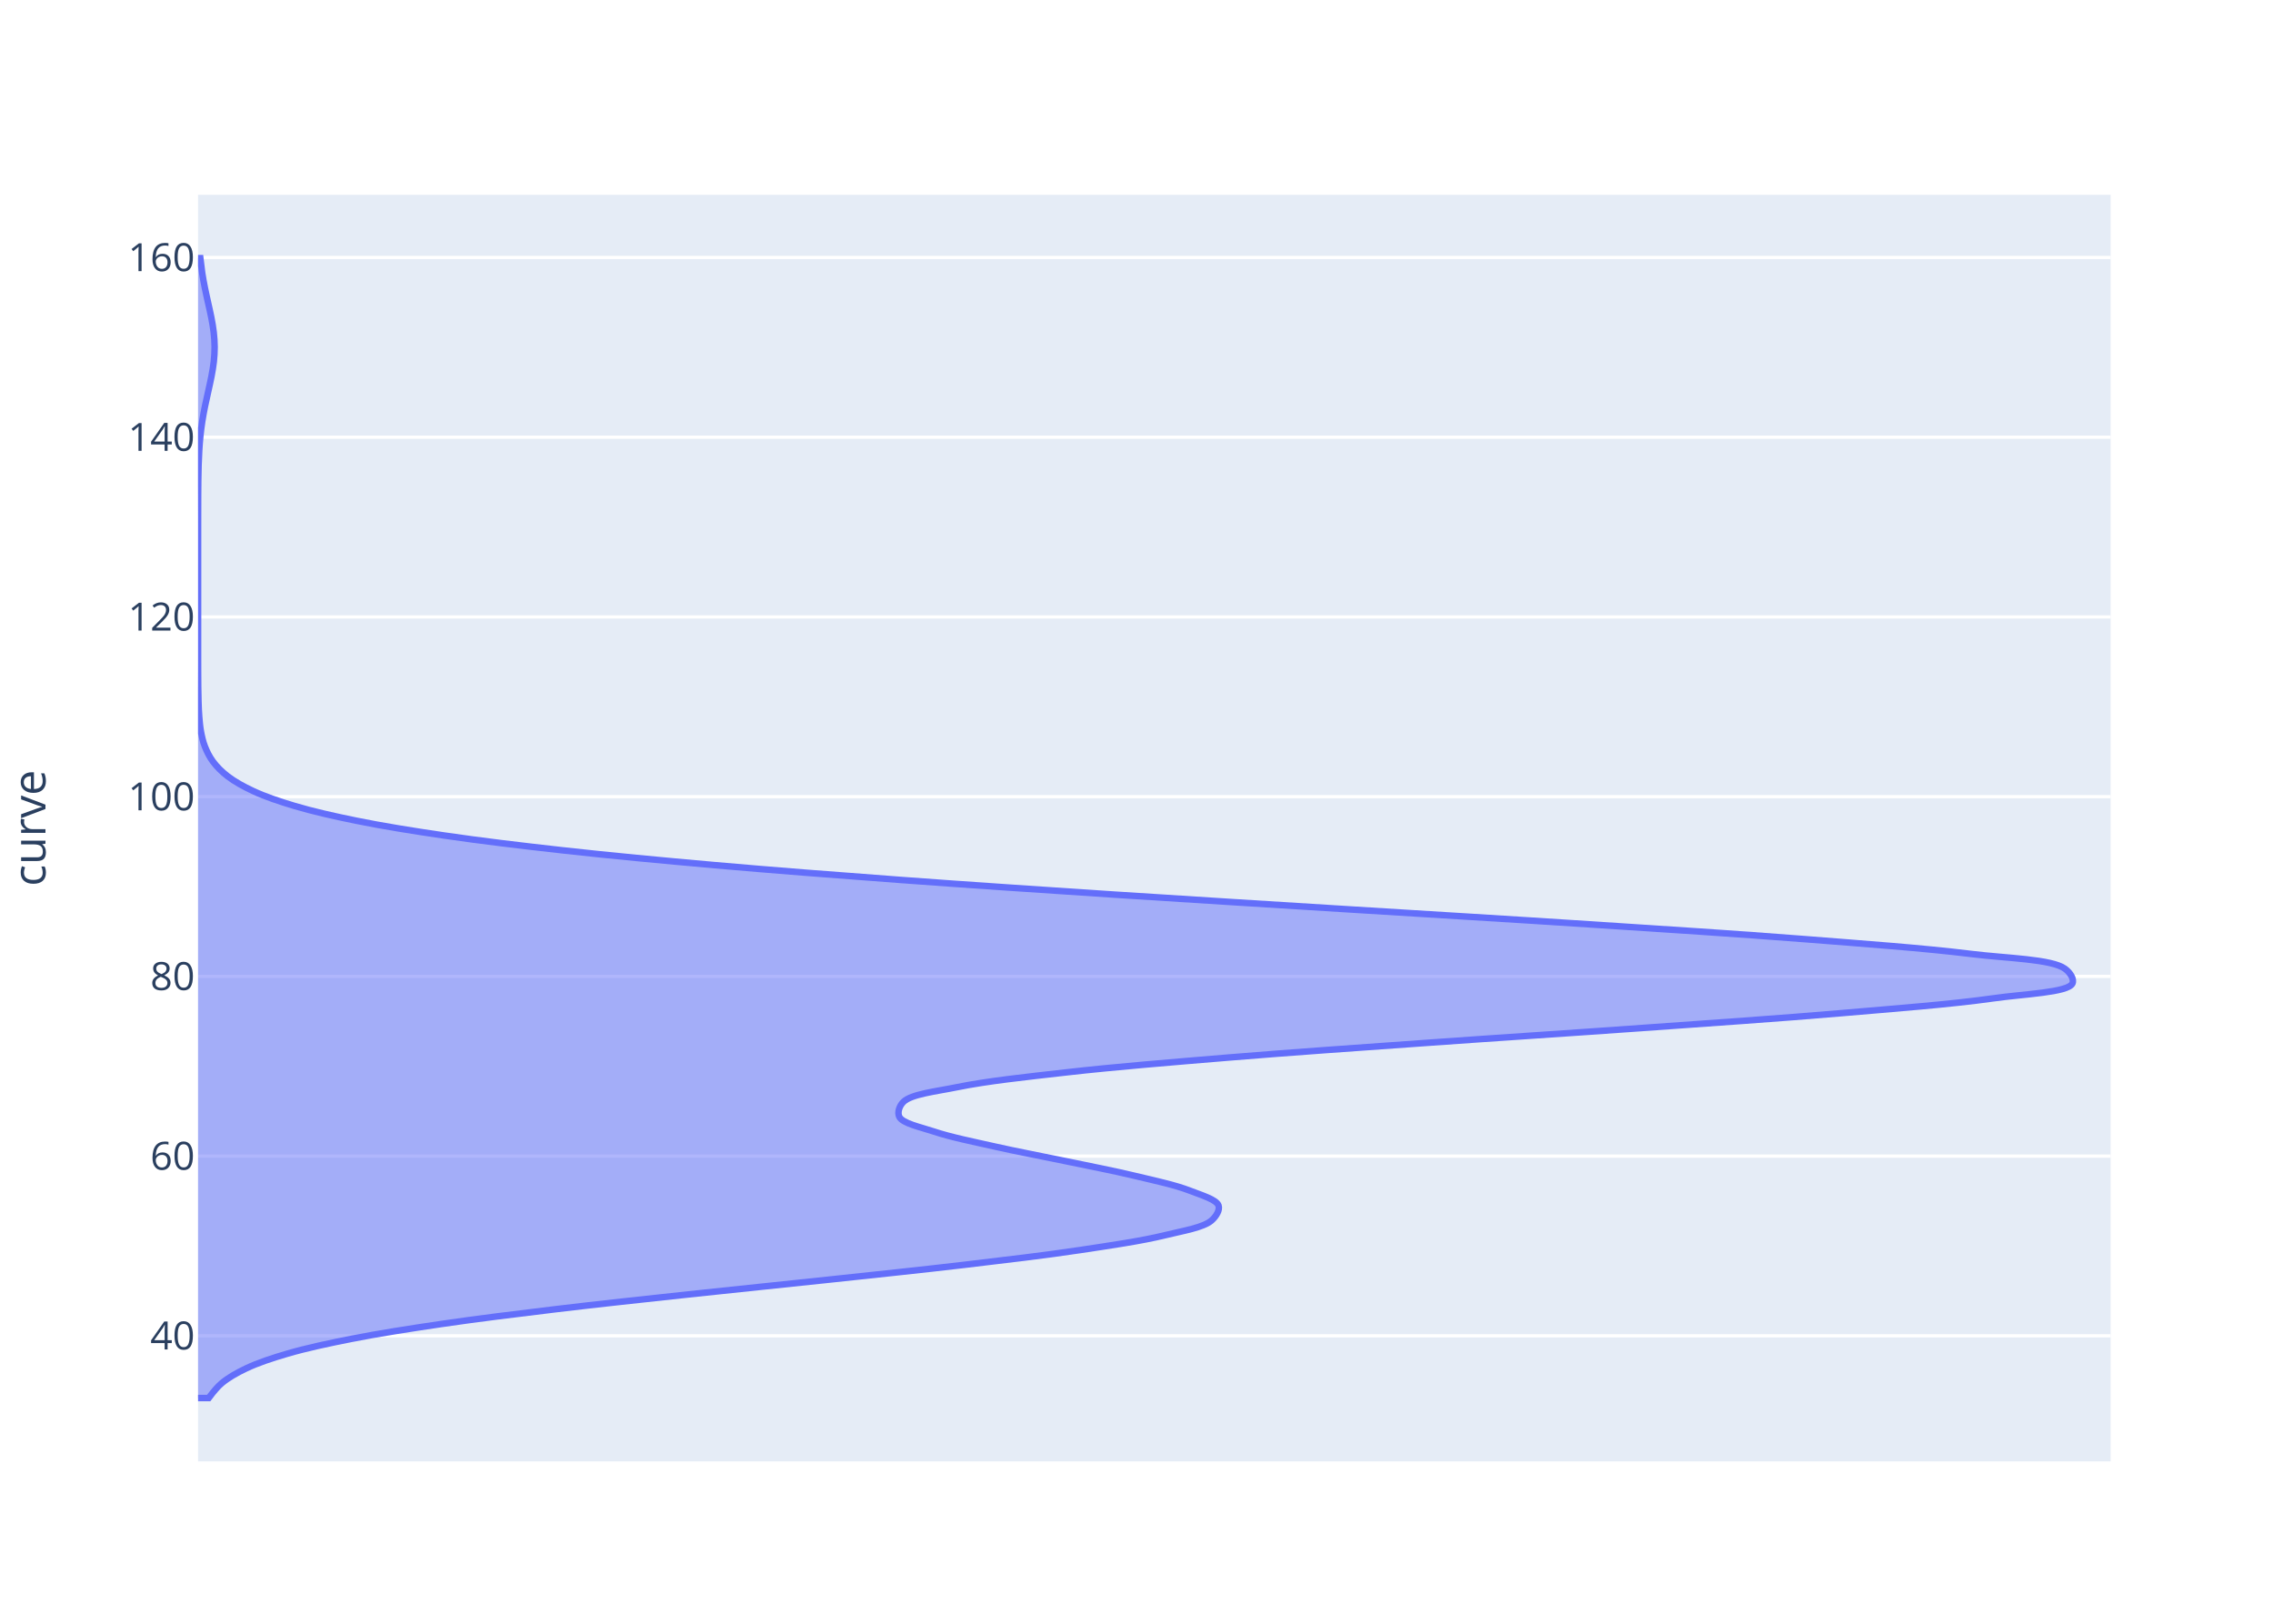
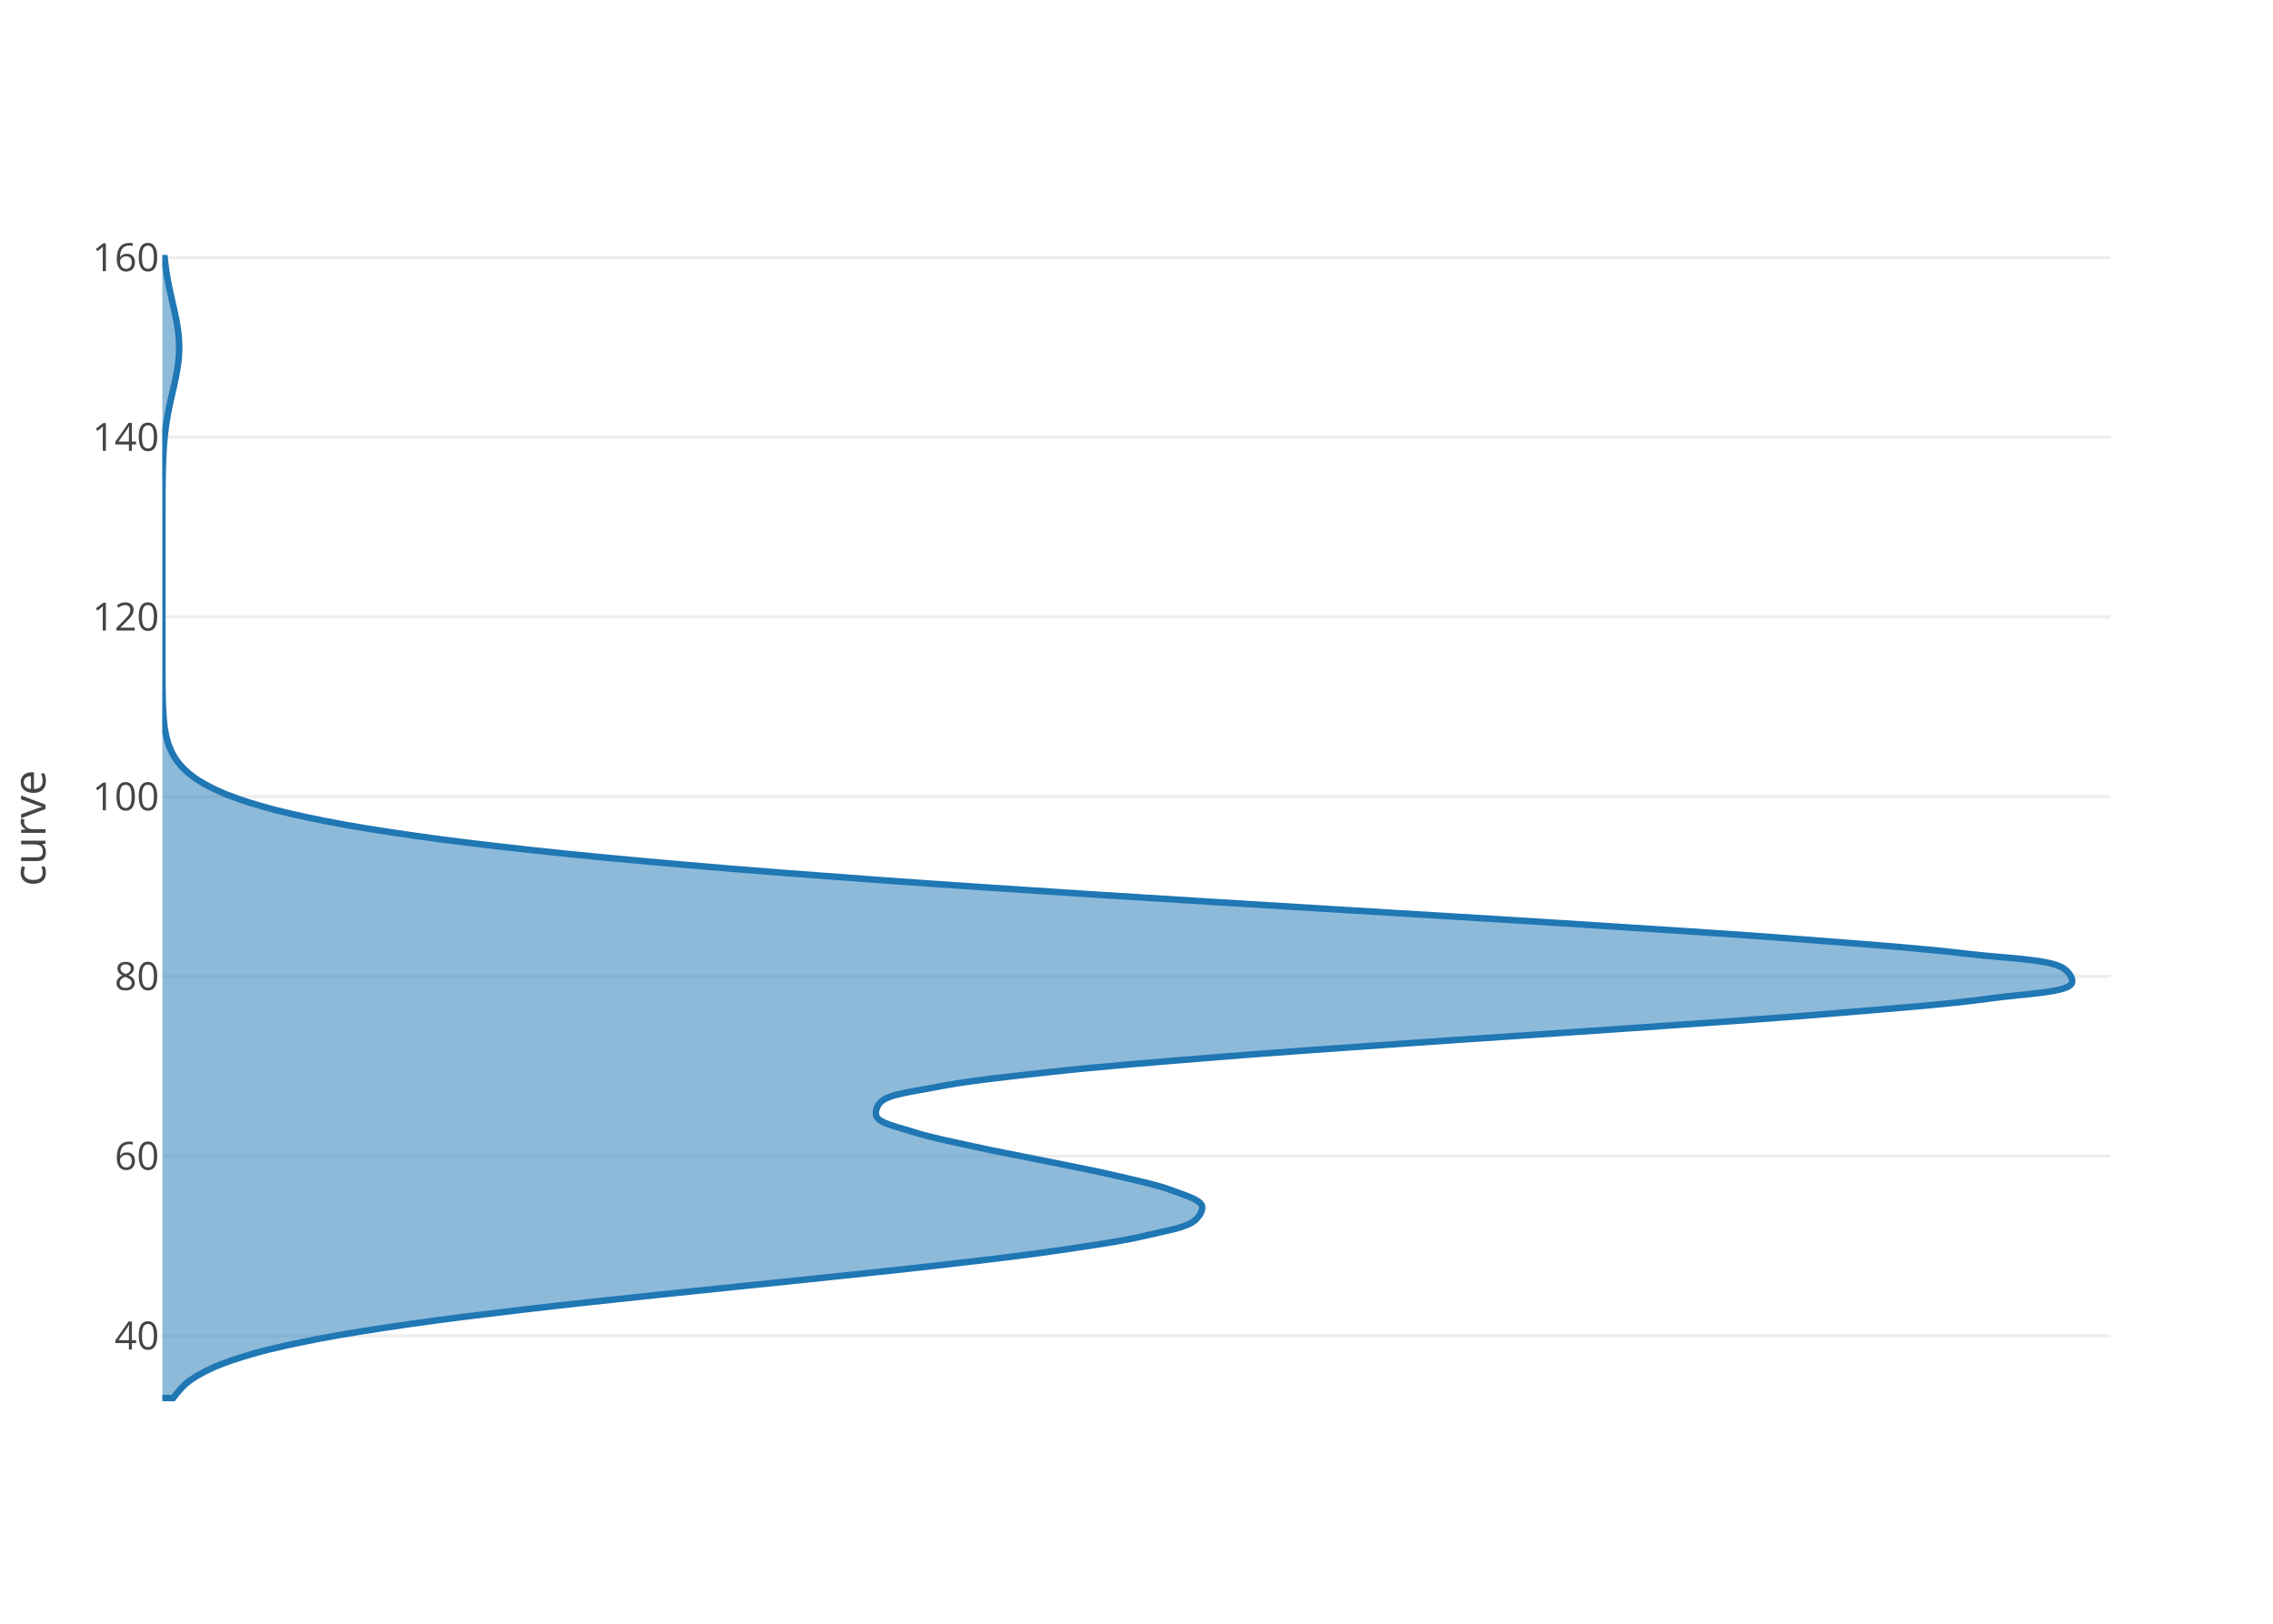
<svg xmlns="http://www.w3.org/2000/svg" class="main-svg" width="700" height="500" viewBox="0 0 700 500">
  <rect x="0" y="0" width="700" height="500" style="fill: rgb(255, 255, 255); fill-opacity: 1;" />
  <defs id="id-1">
    <g class="clips">
      <clipPath id="id-2" class="plotclip">
-         <rect width="589" height="390" />
+         <rect width="600" height="390" />
      </clipPath>
      <clipPath class="axesclip" id="id-3">
-         <rect x="61" y="0" width="589" height="500" />
+         <rect x="50" y="0" width="600" height="500" />
      </clipPath>
      <clipPath class="axesclip" id="id-4">
        <rect x="0" y="60" width="700" height="390" />
      </clipPath>
      <clipPath class="axesclip" id="id-5">
-         <rect x="61" y="60" width="589" height="390" />
+         <rect x="50" y="60" width="600" height="390" />
      </clipPath>
    </g>
    <g class="gradients" />
  </defs>
-   <g class="bglayer">
-     <rect class="bg" x="61" y="60" width="589" height="390" style="fill: rgb(229, 236, 246); fill-opacity: 1; stroke-width: 0;" />
-   </g>
+   <g class="bglayer" />
  <g class="layer-below">
    <g class="imagelayer" />
    <g class="shapelayer" />
  </g>
  <g class="cartesianlayer">
    <g class="subplot xy">
      <g class="layer-subplot">
        <g class="shapelayer" />
        <g class="imagelayer" />
      </g>
      <g class="gridlayer">
        <g class="x" />
        <g class="y">
-           <path class="ygrid crisp" transform="translate(0,411.34)" d="M61,0h589" style="stroke: rgb(255, 255, 255); stroke-opacity: 1; stroke-width: 1px;" />
-           <path class="ygrid crisp" transform="translate(0,356)" d="M61,0h589" style="stroke: rgb(255, 255, 255); stroke-opacity: 1; stroke-width: 1px;" />
-           <path class="ygrid crisp" transform="translate(0,300.66)" d="M61,0h589" style="stroke: rgb(255, 255, 255); stroke-opacity: 1; stroke-width: 1px;" />
-           <path class="ygrid crisp" transform="translate(0,245.32)" d="M61,0h589" style="stroke: rgb(255, 255, 255); stroke-opacity: 1; stroke-width: 1px;" />
-           <path class="ygrid crisp" transform="translate(0,189.97)" d="M61,0h589" style="stroke: rgb(255, 255, 255); stroke-opacity: 1; stroke-width: 1px;" />
-           <path class="ygrid crisp" transform="translate(0,134.63)" d="M61,0h589" style="stroke: rgb(255, 255, 255); stroke-opacity: 1; stroke-width: 1px;" />
-           <path class="ygrid crisp" transform="translate(0,79.29)" d="M61,0h589" style="stroke: rgb(255, 255, 255); stroke-opacity: 1; stroke-width: 1px;" />
+           <path class="ygrid crisp" transform="translate(0,411.34)" d="M50,0h600" style="stroke: rgb(238, 238, 238); stroke-opacity: 1; stroke-width: 1px;" />
+           <path class="ygrid crisp" transform="translate(0,356)" d="M50,0h600" style="stroke: rgb(238, 238, 238); stroke-opacity: 1; stroke-width: 1px;" />
+           <path class="ygrid crisp" transform="translate(0,300.66)" d="M50,0h600" style="stroke: rgb(238, 238, 238); stroke-opacity: 1; stroke-width: 1px;" />
+           <path class="ygrid crisp" transform="translate(0,245.32)" d="M50,0h600" style="stroke: rgb(238, 238, 238); stroke-opacity: 1; stroke-width: 1px;" />
+           <path class="ygrid crisp" transform="translate(0,189.97)" d="M50,0h600" style="stroke: rgb(238, 238, 238); stroke-opacity: 1; stroke-width: 1px;" />
+           <path class="ygrid crisp" transform="translate(0,134.63)" d="M50,0h600" style="stroke: rgb(238, 238, 238); stroke-opacity: 1; stroke-width: 1px;" />
+           <path class="ygrid crisp" transform="translate(0,79.29)" d="M50,0h600" style="stroke: rgb(238, 238, 238); stroke-opacity: 1; stroke-width: 1px;" />
        </g>
      </g>
      <g class="zerolinelayer" />
      <path class="xlines-below" />
      <path class="ylines-below" />
      <g class="overlines-below" />
      <g class="xaxislayer-below" />
      <g class="yaxislayer-below" />
      <g class="overaxes-below" />
-       <g class="plot" transform="translate(61,60)" clip-path="url('#id-2')">
+       <g class="plot" transform="translate(50,60)" clip-path="url('#id-2')">
        <g class="violinlayer mlayer">
          <g class="trace violins" style="opacity: 1;">
-             <path class="violin" d="M0,370.5L3.27,370.5Q5.6,367.34 7.27,365.94C9.28,364.25 11.87,362.77 14.79,361.38C18.41,359.66 22.8,358.21 27.56,356.82C33.37,355.12 40.12,353.68 47.26,352.27C55.66,350.61 65.09,349.15 74.87,347.71C85.88,346.09 97.89,344.62 110.08,343.15C123.21,341.57 137.17,340.09 151.02,338.59C165.27,337.05 180.09,335.57 194.4,334.03C208.43,332.52 222.71,331.05 236.05,329.47C248.4,328.01 260.77,326.57 271.71,324.92C281.1,323.5 290.45,322.16 297.8,320.36C303.34,319 309.61,318.02 312.14,315.8C313.6,314.51 314.72,312.58 314.27,311.24C313.64,309.37 309.01,308.04 305.54,306.68C300.91,304.87 294.64,303.56 288.66,302.12C281.96,300.5 274.42,299.07 267.22,297.56C259.92,296.03 252.18,294.6 245.17,293.01C238.72,291.55 231.93,290.21 226.66,288.45C222.54,287.08 216.94,285.94 215.95,283.89C215.32,282.58 215.92,280.6 217.19,279.33C219.61,276.9 227.23,276.11 233.78,274.77C242.99,272.89 255.12,271.61 267.46,270.21C282.42,268.51 299.75,267.11 317.23,265.66C336.67,264.05 357.94,262.59 378.84,261.1C400.48,259.55 423.33,258.09 444.93,256.54C465.72,255.05 487.11,253.62 506.13,251.98C522.76,250.55 539.81,249.27 552.84,247.42C562.31,246.07 575.84,245.64 577.22,242.86C577.84,241.6 576.66,239.57 574.94,238.31C570.82,235.3 557.07,235.11 546.04,233.75C531.41,231.95 512.98,230.62 494.79,229.19C474.1,227.56 451.09,226.11 428.43,224.63C404.63,223.07 379.58,221.59 355.24,220.07C331.01,218.55 306.35,217.06 282.7,215.51C260.06,214.02 237.57,212.53 216.26,210.95C196.47,209.48 177.15,208 159.05,206.4C142.67,204.95 126.88,203.47 112.27,201.84C99.35,200.4 87.04,198.93 75.8,197.28C66.09,195.86 56.93,194.39 48.72,192.72C41.78,191.31 35.32,189.85 29.66,188.16C24.97,186.76 20.66,185.3 17,183.6C14,182.2 11.31,180.72 9.13,179.05C7.29,177.64 5.77,176.1 4.57,174.49C3.5,173.04 2.74,171.49 2.12,169.93C1.53,168.44 1.19,166.9 0.9,165.37C0.61,163.86 0.49,162.33 0.36,160.81C0.23,159.29 0.18,157.77 0.13,156.25C0.08,154.73 0.06,153.21 0.04,151.69C0.02,150.17 0.02,148.66 0.01,147.14C0,145.62 0,144.1 0,142.58C0,141.06 0,139.54 0,138.02C0,136.5 0,134.98 0,133.46C0,131.94 0,130.42 0,128.9C0,127.38 0,125.86 0,124.34C0,122.82 0,121.31 0,119.79C0,118.27 0,116.75 0,115.23C0,113.71 0,112.19 0,110.67C0,109.15 0,107.63 0,106.11C0,104.59 0,103.07 0,101.55C0,100.03 0.01,98.51 0.01,96.99C0.01,95.47 0.01,93.96 0.02,92.44C0.03,90.92 0.04,89.4 0.06,87.88C0.08,86.36 0.1,84.84 0.15,83.32C0.2,81.8 0.26,80.28 0.35,78.76C0.44,77.24 0.55,75.72 0.71,74.2C0.87,72.68 1.06,71.16 1.3,69.64C1.54,68.12 1.83,66.6 2.13,65.08C2.44,63.56 2.8,62.05 3.13,60.53C3.46,59.01 3.82,57.49 4.11,55.97C4.39,54.45 4.67,52.93 4.84,51.41C5,49.89 5.1,48.37 5.1,46.85C5.1,45.33 4.98,43.81 4.81,42.29C4.64,40.77 4.36,39.25 4.07,37.73C3.78,36.21 3.41,34.7 3.08,33.18C2.75,31.66 2.39,30.14 2.09,28.62C1.79,27.1 1.5,25.58 1.27,24.06Q1.04,22.54 0.69,19.5L0,19.5" style="vector-effect: non-scaling-stroke; stroke-width: 2px; stroke: rgb(99, 110, 250); stroke-opacity: 1; fill: rgb(99, 110, 250); fill-opacity: 0.5;" />
+             <path class="violin" d="M0,370.5L3.33,370.5Q5.71,367.34 7.41,365.94C9.46,364.25 12.09,362.77 15.06,361.38C18.75,359.65 23.23,358.21 28.08,356.82C34,355.12 40.87,353.68 48.14,352.27C56.7,350.61 66.3,349.15 76.26,347.71C87.48,346.09 99.72,344.62 112.13,343.15C125.5,341.57 139.73,340.09 153.84,338.59C168.36,337.05 183.45,335.57 198.03,334.03C212.32,332.52 226.87,331.05 240.46,329.47C253.04,328.01 265.63,326.57 276.78,324.92C286.35,323.5 295.87,322.16 303.36,320.36C309.01,319 315.39,318.04 317.97,315.8C319.45,314.52 320.59,312.58 320.14,311.24C319.5,309.36 314.78,308.04 311.24,306.68C306.53,304.87 300.15,303.56 294.06,302.12C287.23,300.5 279.55,299.07 272.21,297.56C264.78,296.03 256.89,294.6 249.75,293.01C243.18,291.55 236.27,290.21 230.9,288.45C226.7,287.08 220.98,285.95 219.98,283.89C219.35,282.59 219.96,280.6 221.24,279.33C223.7,276.89 231.48,276.11 238.15,274.77C247.53,272.89 259.89,271.61 272.45,270.21C287.69,268.51 305.34,267.11 323.15,265.66C342.95,264.05 364.62,262.59 385.91,261.1C407.96,259.55 431.23,258.09 453.24,256.54C474.42,255.05 496.21,253.62 515.58,251.98C532.52,250.55 549.89,249.27 563.16,247.42C572.81,246.07 586.62,245.66 588,242.86C588.62,241.6 587.42,239.57 585.68,238.31C581.49,235.27 567.48,235.11 556.24,233.75C541.34,231.95 522.56,230.62 504.03,229.19C482.96,227.56 459.52,226.11 436.43,224.63C412.19,223.07 386.68,221.59 361.88,220.07C337.19,218.55 312.07,217.06 287.98,215.51C264.92,214.02 242.01,212.53 220.3,210.95C200.14,209.48 180.46,208 162.02,206.4C145.33,204.95 129.26,203.47 114.37,201.84C101.21,200.4 88.67,198.93 77.22,197.28C67.32,195.86 58,194.39 49.63,192.72C42.56,191.31 35.98,189.85 30.21,188.16C25.43,186.76 21.04,185.3 17.32,183.6C14.26,182.2 11.52,180.73 9.3,179.05C7.43,177.64 5.87,176.11 4.65,174.49C3.56,173.05 2.79,171.49 2.16,169.93C1.56,168.44 1.22,166.9 0.92,165.37C0.62,163.86 0.49,162.33 0.36,160.81C0.23,159.29 0.18,157.77 0.13,156.25C0.08,154.73 0.06,153.21 0.04,151.69C0.02,150.17 0.02,148.66 0.01,147.14C0,145.62 0,144.1 0,142.58C0,141.06 0,139.54 0,138.02C0,136.5 0,134.98 0,133.46C0,131.94 0,130.42 0,128.9C0,127.38 0,125.86 0,124.34C0,122.82 0,121.31 0,119.79C0,118.27 0,116.75 0,115.23C0,113.71 0,112.19 0,110.67C0,109.15 0,107.63 0,106.11C0,104.59 0,103.07 0,101.55C0,100.03 0.01,98.51 0.01,96.99C0.01,95.47 0.01,93.96 0.02,92.44C0.03,90.92 0.04,89.4 0.06,87.88C0.08,86.36 0.11,84.84 0.16,83.32C0.21,81.8 0.27,80.28 0.36,78.76C0.46,77.24 0.57,75.72 0.73,74.2C0.89,72.68 1.09,71.16 1.33,69.64C1.57,68.12 1.86,66.6 2.17,65.08C2.48,63.56 2.85,62.05 3.19,60.53C3.53,59.01 3.9,57.49 4.19,55.97C4.48,54.45 4.76,52.93 4.93,51.41C5.1,49.89 5.19,48.37 5.19,46.85C5.19,45.33 5.07,43.81 4.9,42.29C4.72,40.77 4.43,39.25 4.14,37.73C3.85,36.21 3.47,34.7 3.14,33.18C2.8,31.66 2.44,30.14 2.13,28.62C1.82,27.1 1.53,25.58 1.29,24.06Q1.05,22.54 0.7,19.5L0,19.5" style="vector-effect: non-scaling-stroke; stroke-width: 2px; stroke: rgb(31, 119, 180); stroke-opacity: 1; fill: rgb(31, 119, 180); fill-opacity: 0.5;" />
          </g>
        </g>
      </g>
      <g class="overplot" />
      <path class="xlines-above crisp" d="M0,0" style="fill: none;" />
      <path class="ylines-above crisp" d="M0,0" style="fill: none;" />
      <g class="overlines-above" />
      <g class="xaxislayer-above">
        <g class="xtick">
-           <text text-anchor="middle" x="0" y="463" transform="translate(61,0)" style="font-family: 'Open Sans', verdana, arial, sans-serif; font-size: 12px; fill: rgb(42, 63, 95); fill-opacity: 1; white-space: pre;">
+           <text text-anchor="middle" x="0" y="463" transform="translate(50,0)" style="font-family: 'Open Sans', verdana, arial, sans-serif; font-size: 12px; fill: rgb(68, 68, 68); fill-opacity: 1; white-space: pre;">
</text>
        </g>
      </g>
      <g class="yaxislayer-above">
        <g class="ytick">
-           <text text-anchor="end" x="60" y="4.2" transform="translate(0,411.34)" style="font-family: 'Open Sans', verdana, arial, sans-serif; font-size: 12px; fill: rgb(42, 63, 95); fill-opacity: 1; white-space: pre;">
+           <text text-anchor="end" x="49" y="4.2" transform="translate(0,411.34)" style="font-family: 'Open Sans', verdana, arial, sans-serif; font-size: 12px; fill: rgb(68, 68, 68); fill-opacity: 1; white-space: pre;">
40</text>
        </g>
        <g class="ytick">
-           <text text-anchor="end" x="60" y="4.2" transform="translate(0,356)" style="font-family: 'Open Sans', verdana, arial, sans-serif; font-size: 12px; fill: rgb(42, 63, 95); fill-opacity: 1; white-space: pre;">
+           <text text-anchor="end" x="49" y="4.2" transform="translate(0,356)" style="font-family: 'Open Sans', verdana, arial, sans-serif; font-size: 12px; fill: rgb(68, 68, 68); fill-opacity: 1; white-space: pre;">
60</text>
        </g>
        <g class="ytick">
-           <text text-anchor="end" x="60" y="4.2" transform="translate(0,300.66)" style="font-family: 'Open Sans', verdana, arial, sans-serif; font-size: 12px; fill: rgb(42, 63, 95); fill-opacity: 1; white-space: pre;">
+           <text text-anchor="end" x="49" y="4.2" transform="translate(0,300.66)" style="font-family: 'Open Sans', verdana, arial, sans-serif; font-size: 12px; fill: rgb(68, 68, 68); fill-opacity: 1; white-space: pre;">
80</text>
        </g>
        <g class="ytick">
-           <text text-anchor="end" x="60" y="4.2" transform="translate(0,245.32)" style="font-family: 'Open Sans', verdana, arial, sans-serif; font-size: 12px; fill: rgb(42, 63, 95); fill-opacity: 1; white-space: pre;">
+           <text text-anchor="end" x="49" y="4.2" transform="translate(0,245.32)" style="font-family: 'Open Sans', verdana, arial, sans-serif; font-size: 12px; fill: rgb(68, 68, 68); fill-opacity: 1; white-space: pre;">
100</text>
        </g>
        <g class="ytick">
-           <text text-anchor="end" x="60" y="4.2" transform="translate(0,189.97)" style="font-family: 'Open Sans', verdana, arial, sans-serif; font-size: 12px; fill: rgb(42, 63, 95); fill-opacity: 1; white-space: pre;">
+           <text text-anchor="end" x="49" y="4.2" transform="translate(0,189.97)" style="font-family: 'Open Sans', verdana, arial, sans-serif; font-size: 12px; fill: rgb(68, 68, 68); fill-opacity: 1; white-space: pre;">
120</text>
        </g>
        <g class="ytick">
-           <text text-anchor="end" x="60" y="4.2" transform="translate(0,134.63)" style="font-family: 'Open Sans', verdana, arial, sans-serif; font-size: 12px; fill: rgb(42, 63, 95); fill-opacity: 1; white-space: pre;">
+           <text text-anchor="end" x="49" y="4.2" transform="translate(0,134.63)" style="font-family: 'Open Sans', verdana, arial, sans-serif; font-size: 12px; fill: rgb(68, 68, 68); fill-opacity: 1; white-space: pre;">
140</text>
        </g>
        <g class="ytick">
-           <text text-anchor="end" x="60" y="4.2" transform="translate(0,79.29)" style="font-family: 'Open Sans', verdana, arial, sans-serif; font-size: 12px; fill: rgb(42, 63, 95); fill-opacity: 1; white-space: pre;">
+           <text text-anchor="end" x="49" y="4.2" transform="translate(0,79.29)" style="font-family: 'Open Sans', verdana, arial, sans-serif; font-size: 12px; fill: rgb(68, 68, 68); fill-opacity: 1; white-space: pre;">
160</text>
        </g>
      </g>
      <g class="overaxes-above" />
    </g>
  </g>
  <g class="polarlayer" />
  <g class="ternarylayer" />
  <g class="geolayer" />
  <g class="funnelarealayer" />
  <g class="pielayer" />
  <g class="treemaplayer" />
  <g class="sunburstlayer" />
  <g class="glimages" />
  <defs id="id-6">
    <g class="clips" />
  </defs>
  <g class="layer-above">
    <g class="imagelayer" />
    <g class="shapelayer" />
  </g>
  <g class="infolayer">
    <g class="g-gtitle" />
    <g class="g-xtitle" />
-     <g class="g-ytitle" transform="translate(1.69043,0)">
-       <text class="ytitle" transform="rotate(-90,12.30938,255)" x="12.309" y="255" text-anchor="middle" style="font-family: 'Open Sans', verdana, arial, sans-serif; font-size: 14px; fill: rgb(42, 63, 95); opacity: 1; font-weight: normal; white-space: pre;">
+     <g class="g-ytitle" transform="translate(2,0)">
+       <text class="ytitle" transform="rotate(-90,12,255)" x="12" y="255" text-anchor="middle" style="font-family: 'Open Sans', verdana, arial, sans-serif; font-size: 14px; fill: rgb(68, 68, 68); opacity: 1; font-weight: normal; white-space: pre;">
curve</text>
    </g>
  </g>
</svg>
